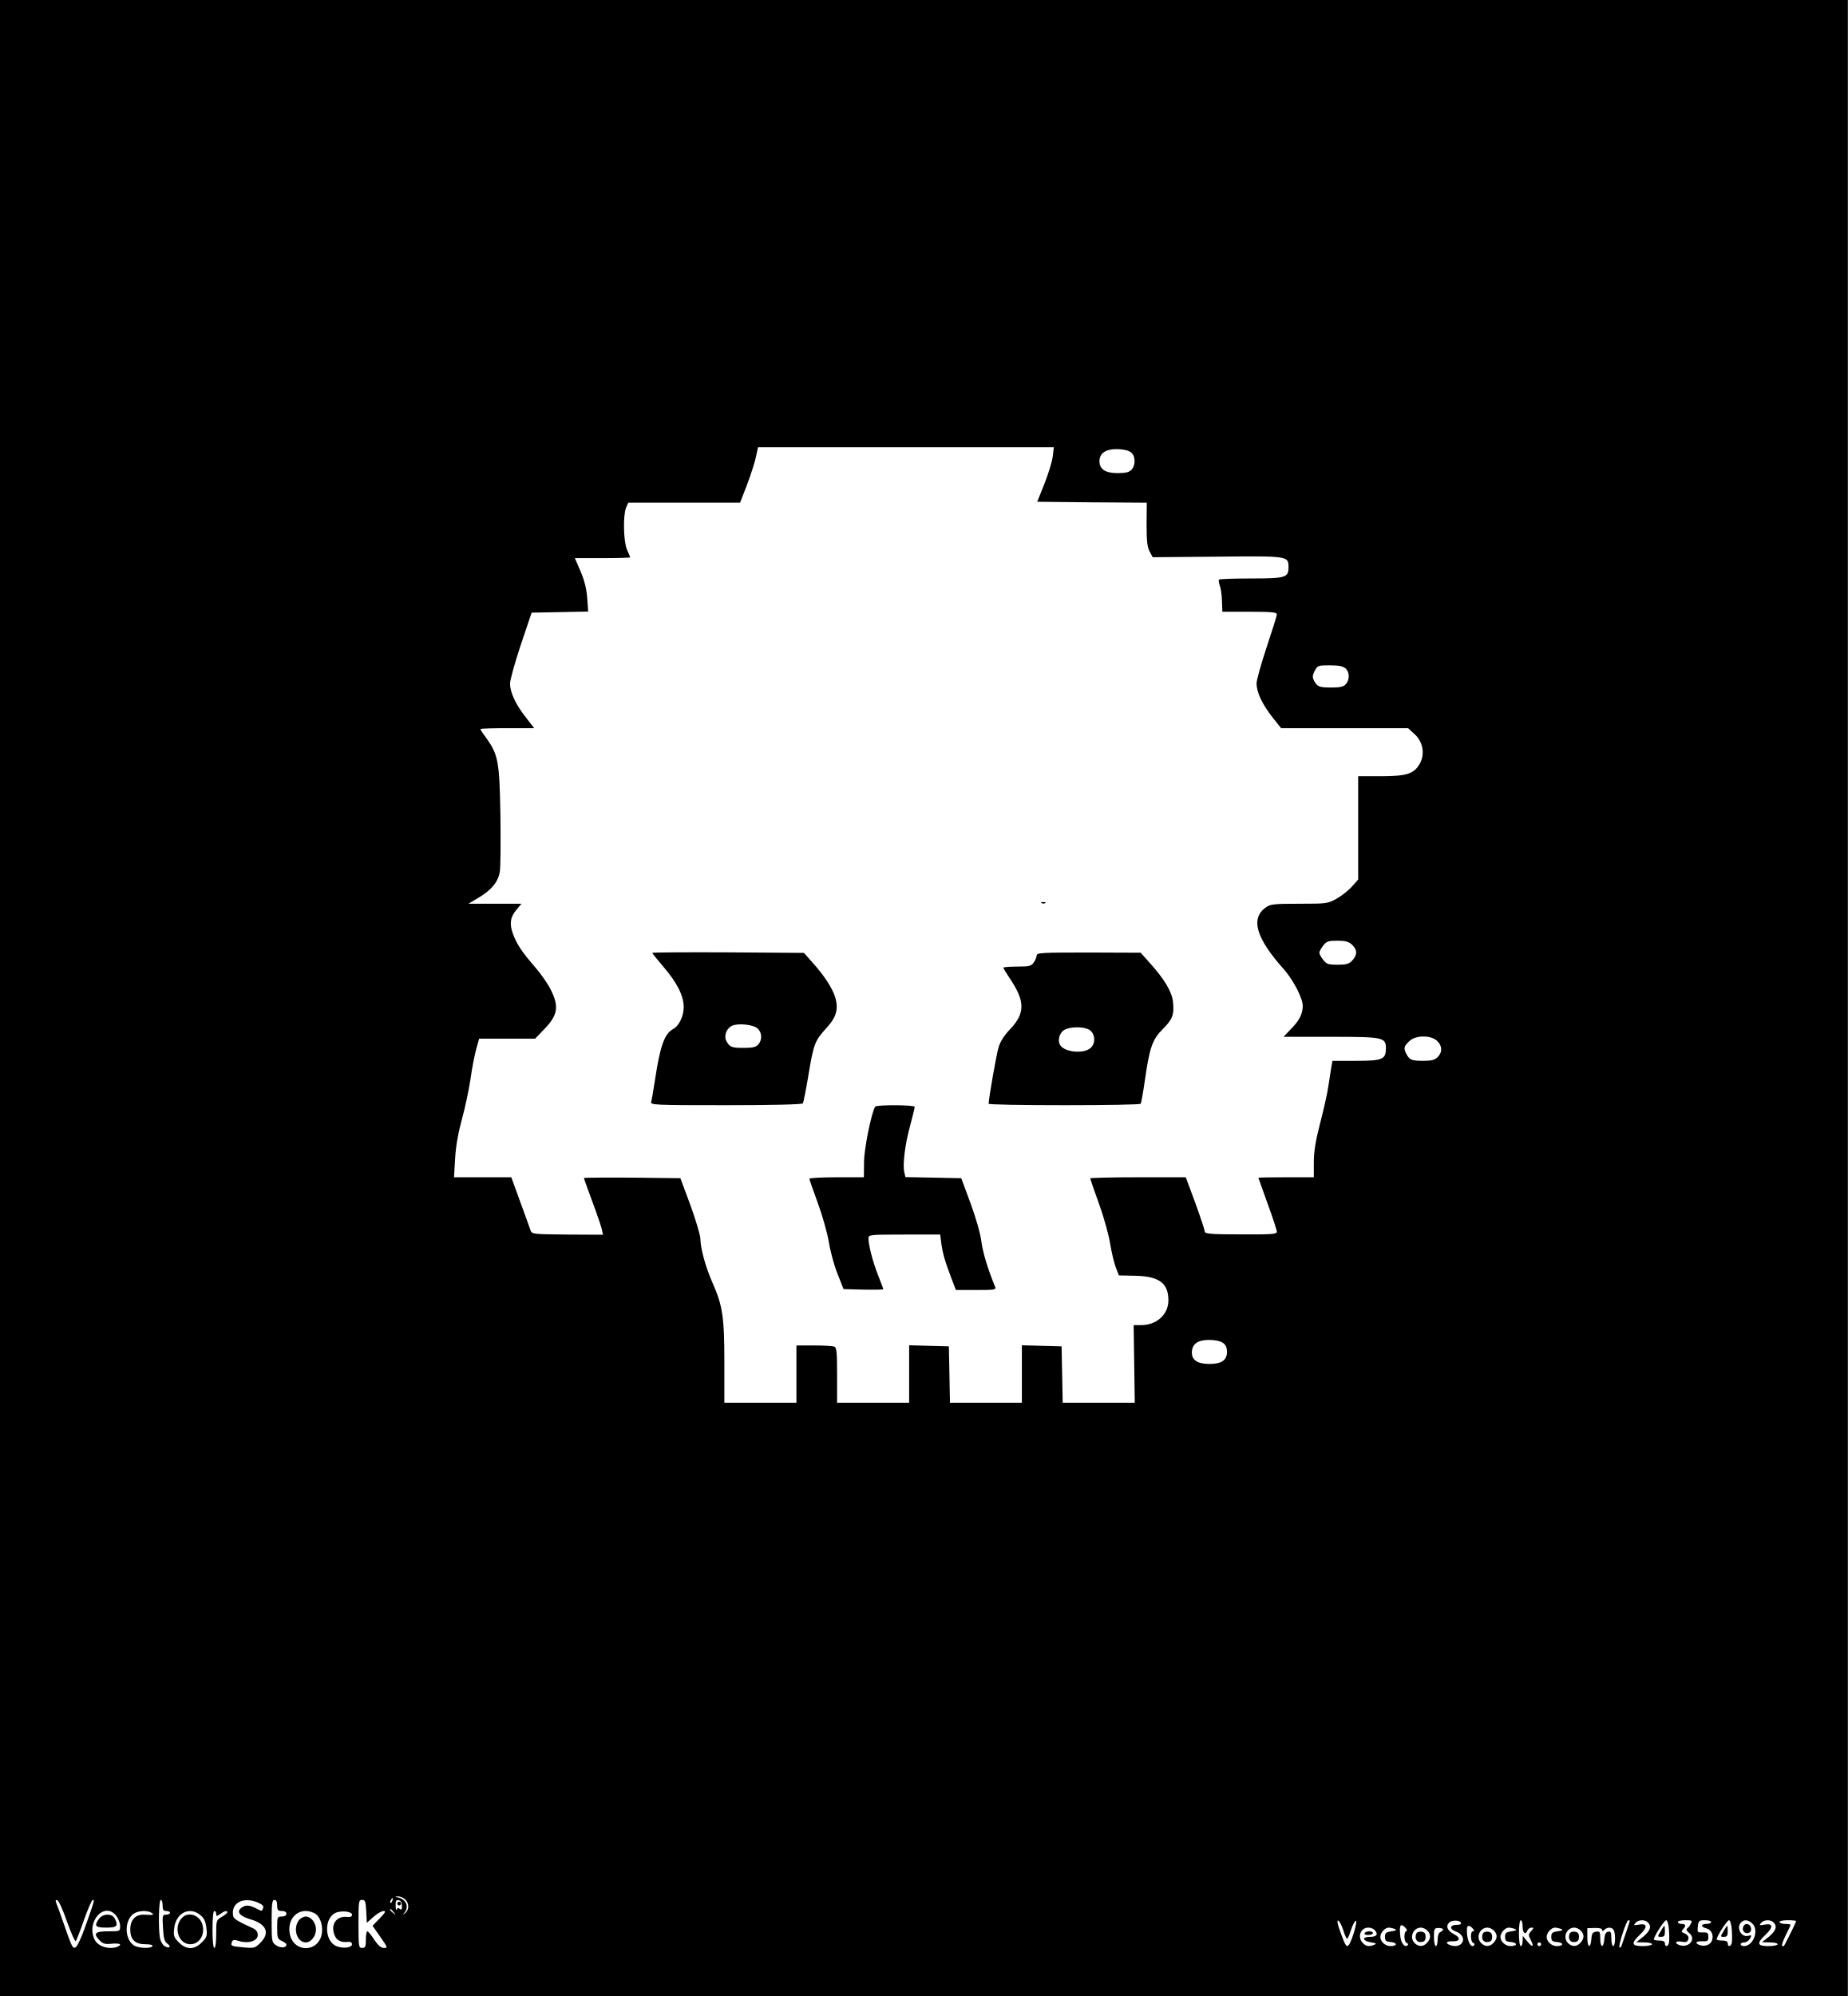
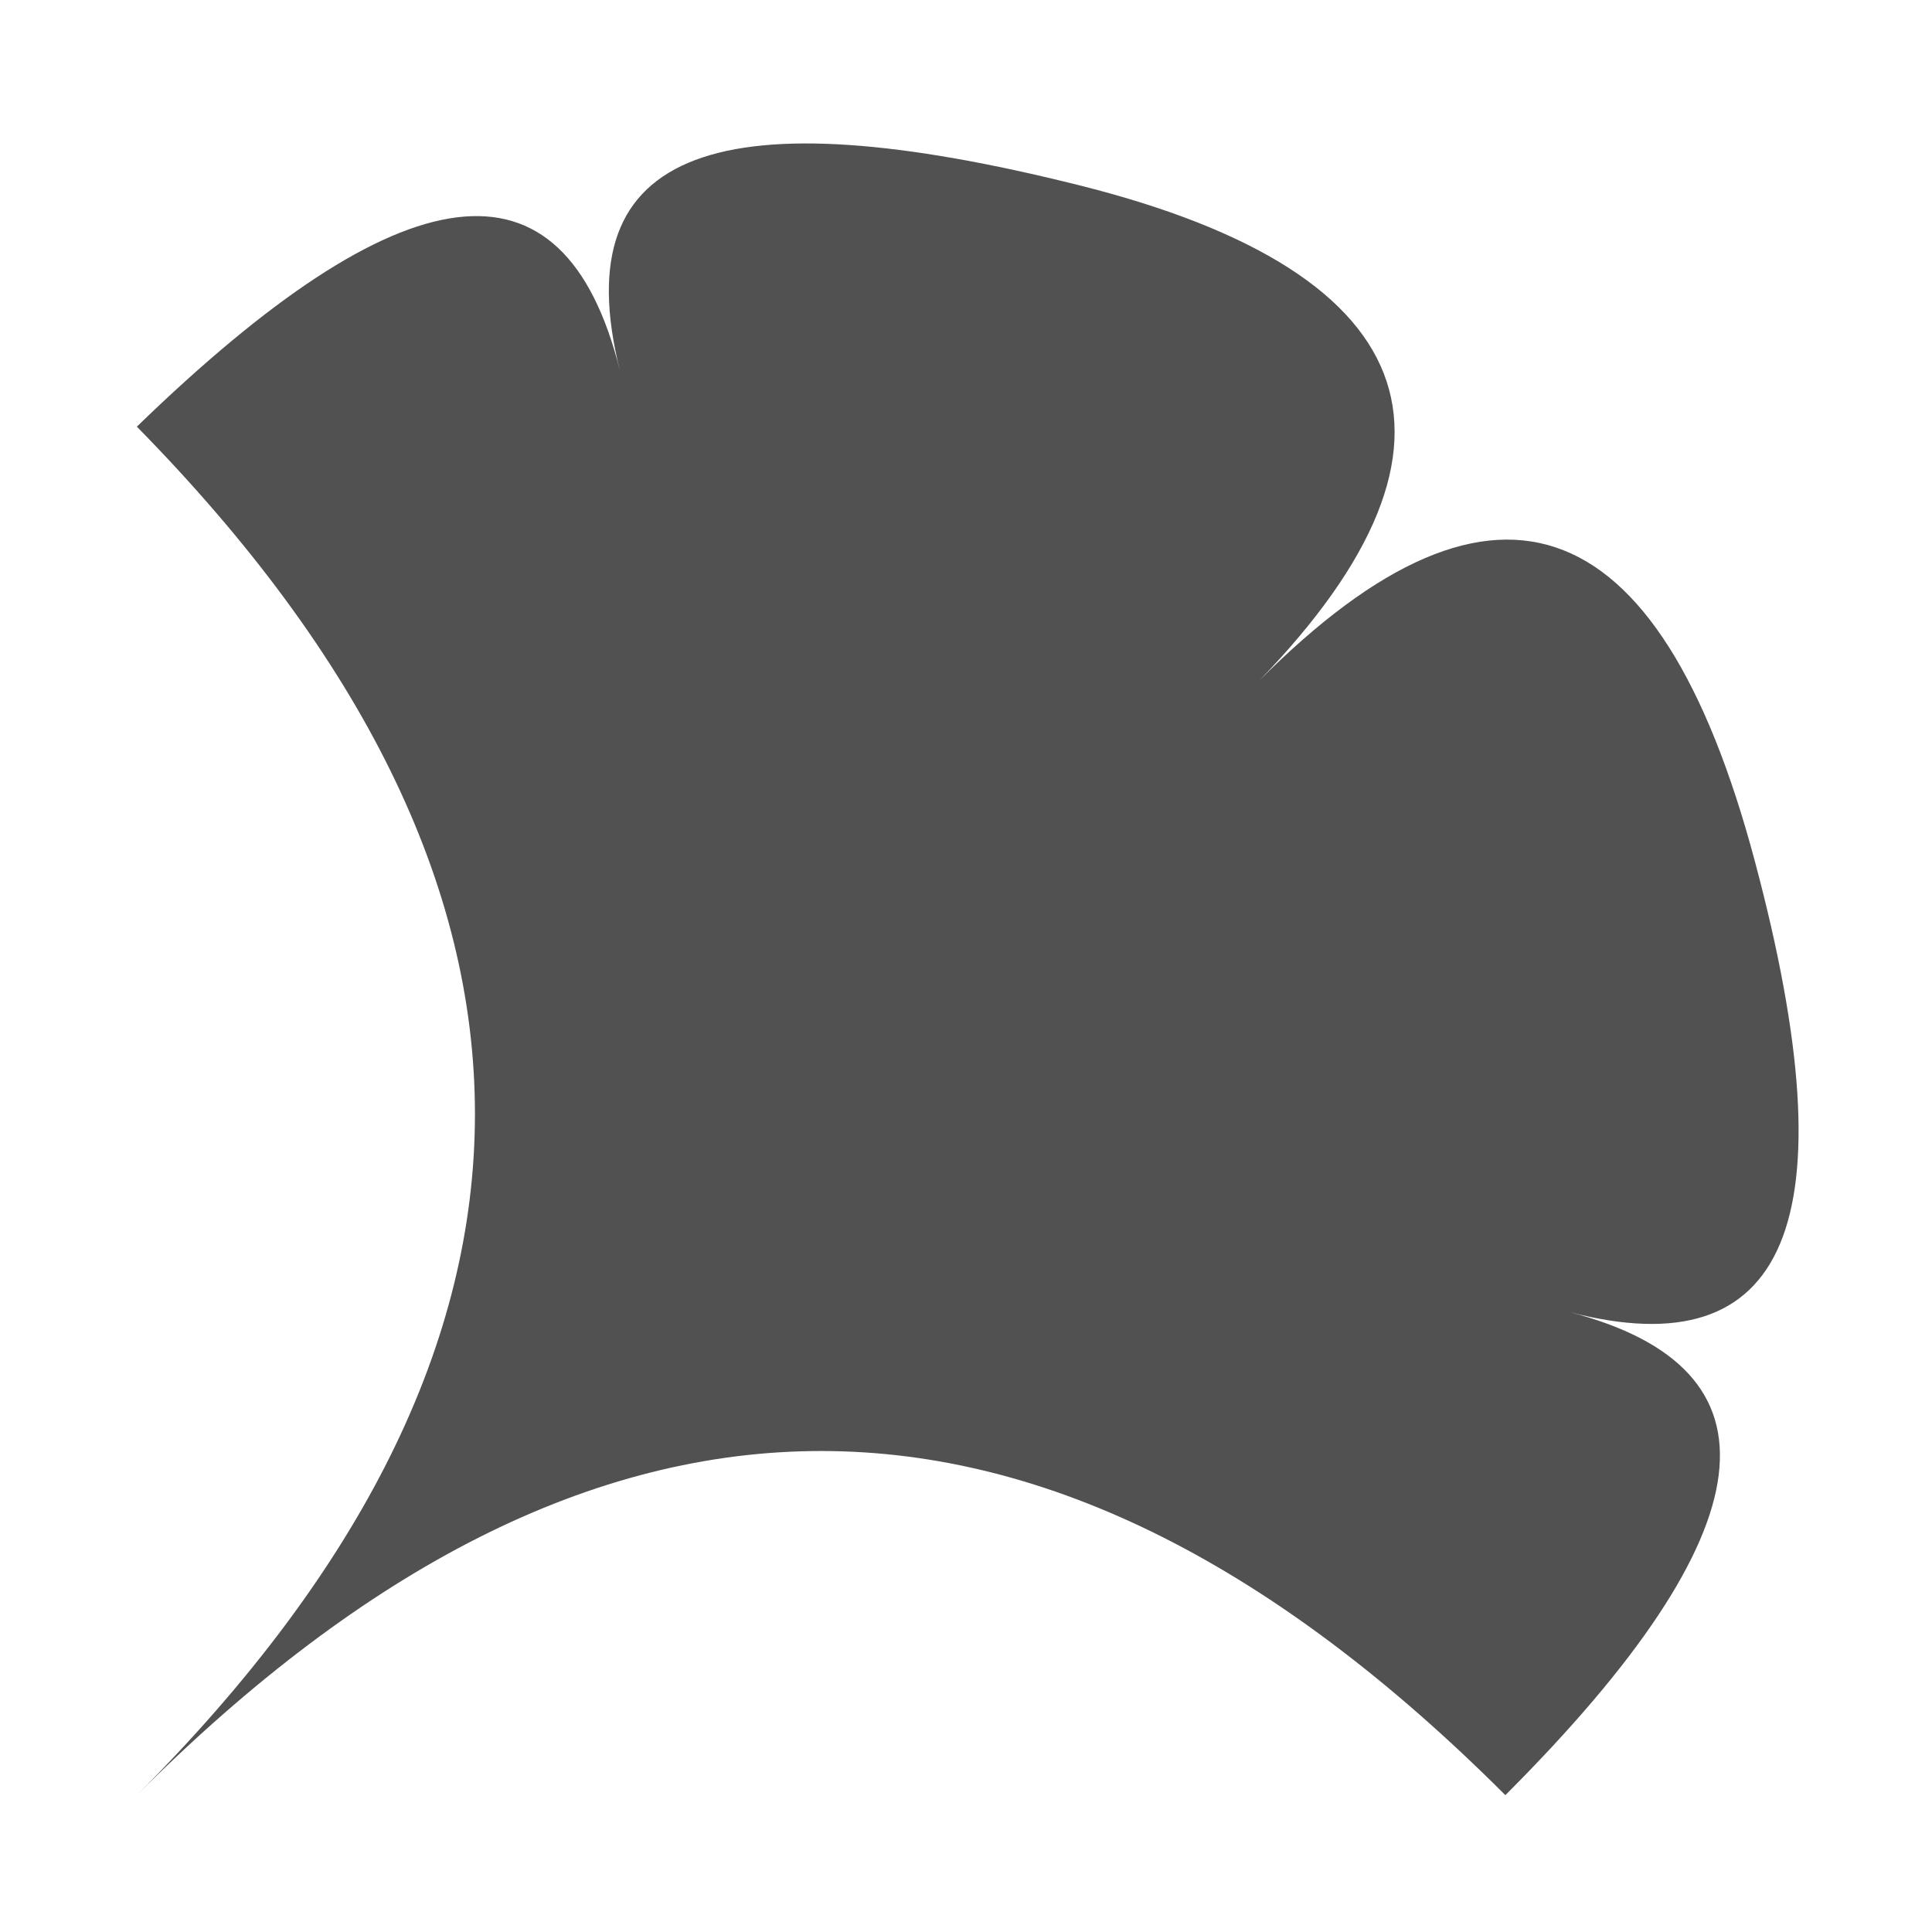
- <svg xmlns="http://www.w3.org/2000/svg" version="1.0" width="1000pt" height="1080pt" viewBox="0 0 1000 1080" preserveAspectRatio="xMidYMid meet">
-   <g transform="translate(0,1080) scale(0.1,-0.1)" fill="#000000" stroke="none">
-     <path d="M0 5400 l0 -5400 5000 0 5000 0 0 5400 0 5400 -5000 0 -5000 0 0 -5400z m5697 2930 c-3 -28 -24 -94 -45 -148 l-39 -97 296 -3 297 -2 -1 -118 c0 -91 4 -124 17 -147 l16 -30 349 3 c386 4 386 4 386 -58 0 -55 -16 -60 -203 -60 -92 0 -169 -3 -173 -6 -3 -3 -1 -18 4 -33 6 -14 11 -52 12 -83 l2 -58 148 0 c119 0 147 -3 147 -14 0 -8 -25 -87 -55 -177 -30 -90 -55 -179 -55 -198 1 -48 30 -110 86 -182 l47 -59 344 0 343 0 36 -33 c47 -43 57 -113 24 -165 -31 -50 -71 -62 -210 -62 l-120 0 0 -280 0 -279 -32 -36 c-17 -20 -54 -50 -82 -66 -50 -28 -53 -29 -204 -29 -138 0 -157 -2 -182 -20 -84 -60 -53 -166 98 -335 50 -56 102 -156 102 -197 0 -43 -18 -80 -63 -125 l-41 -43 255 0 c285 0 299 -3 299 -62 0 -60 -18 -68 -161 -68 l-128 0 -6 -32 c-3 -18 -10 -64 -16 -103 -5 -38 -26 -130 -45 -203 -25 -97 -34 -154 -34 -213 l0 -79 -150 0 c-82 0 -150 -1 -150 -3 0 -1 23 -64 50 -140 28 -76 50 -144 50 -152 0 -13 -30 -15 -195 -14 -160 0 -195 3 -195 15 0 7 -23 77 -51 154 l-52 140 -258 0 c-143 0 -259 -3 -259 -6 0 -3 22 -67 49 -142 27 -75 53 -171 59 -213 7 -42 20 -98 29 -123 l18 -47 90 -2 c128 -3 178 -40 178 -133 0 -76 -63 -134 -148 -134 l-40 0 3 -210 3 -210 -195 0 -195 0 -3 153 -3 152 -107 3 -108 3 0 -155 0 -156 -195 0 -194 0 -3 153 -3 152 -107 3 -108 3 0 -155 0 -156 -195 0 -195 0 0 149 c0 127 -2 150 -16 155 -9 3 -58 6 -110 6 l-94 0 0 -155 0 -155 -195 0 -195 0 0 218 c0 247 -9 307 -65 433 -38 88 -64 182 -65 239 -1 19 -25 100 -54 180 l-54 145 -261 3 c-144 1 -261 0 -261 -2 0 -3 20 -59 45 -126 25 -67 48 -135 52 -151 l6 -30 -192 1 c-188 2 -192 2 -200 23 -4 12 -29 82 -56 155 l-48 132 -155 0 -155 0 6 103 c4 67 17 139 37 212 17 61 37 157 46 215 8 58 22 131 31 163 l16 57 151 0 152 0 46 48 c77 78 85 125 38 218 -16 32 -55 88 -86 123 -71 82 -99 124 -119 181 -19 53 -13 90 22 130 l25 30 -144 0 -143 0 52 31 c72 42 110 88 118 144 4 25 5 163 3 308 -5 289 -12 324 -78 416 -17 22 -30 43 -30 46 0 3 66 5 146 5 l145 0 -45 58 c-55 69 -85 135 -86 182 0 20 26 114 58 210 l59 175 153 3 153 3 -5 72 c-4 50 -14 94 -36 145 l-31 72 149 0 c83 0 150 2 150 4 0 2 -7 21 -17 42 -19 45 -22 184 -5 227 l12 27 302 0 303 0 38 98 c20 53 42 121 48 150 l11 52 800 0 801 0 -6 -50z m421 24 c27 -18 30 -69 5 -96 -12 -13 -31 -18 -75 -18 -66 0 -98 21 -98 65 0 42 33 65 93 65 31 0 61 -6 75 -16z m1164 -1171 c22 -20 23 -61 1 -85 -12 -14 -31 -18 -77 -18 -67 0 -77 4 -95 37 -9 18 -9 29 4 53 15 29 18 30 82 30 48 0 72 -5 85 -17z m35 -1495 c29 -27 29 -55 1 -85 -18 -19 -32 -23 -79 -23 -50 0 -60 3 -78 26 -12 15 -21 32 -21 39 0 7 9 24 21 39 18 23 28 26 77 26 43 0 61 -5 79 -22z m460 -520 c28 -26 30 -61 3 -88 -15 -15 -33 -20 -77 -20 -64 0 -75 5 -92 37 -16 31 -14 41 14 68 33 34 117 36 152 3z m-1159 -1634 c15 -10 22 -25 22 -49 0 -45 -29 -65 -95 -65 -63 0 -95 20 -95 61 0 46 31 69 93 69 31 0 61 -6 75 -16z m-4426 -3011 c23 -20 23 -57 1 -74 -15 -11 -16 -11 -5 1 27 31 11 72 -33 83 -19 4 -19 5 -1 6 11 0 28 -6 38 -16z m-69 -8 c-3 -9 -8 -14 -10 -11 -3 3 -2 9 2 15 9 16 15 13 8 -4z m-1760 -114 c22 -61 43 -108 47 -104 4 4 24 56 45 116 21 59 42 107 47 107 11 0 9 -5 -42 -149 -23 -64 -44 -107 -53 -109 -15 -3 -17 0 -67 143 -15 44 -31 88 -36 99 -5 13 -3 17 6 14 8 -2 32 -55 53 -117z m517 89 c0 -23 4 -30 20 -30 11 0 20 -4 20 -10 0 -5 -10 -10 -21 -10 -20 0 -21 -4 -17 -71 3 -55 8 -74 23 -85 23 -17 14 -29 -13 -15 -11 6 -22 25 -26 42 -10 51 -7 209 4 209 6 0 10 -13 10 -30z m515 16 c25 -11 33 -19 29 -30 -7 -19 -5 -19 -40 -1 -36 18 -55 19 -78 2 -28 -21 -9 -45 49 -62 87 -25 108 -74 54 -127 -29 -29 -33 -30 -90 -25 -68 6 -72 8 -64 29 5 13 12 14 40 5 50 -15 100 1 100 33 0 16 -8 28 -25 36 -87 40 -105 51 -108 67 -14 70 53 106 133 73z m105 -16 c0 -25 4 -30 25 -30 16 0 25 -6 25 -15 0 -9 -9 -15 -25 -15 -24 0 -25 -3 -25 -60 0 -55 2 -62 25 -72 14 -6 25 -15 25 -20 0 -18 -31 -20 -55 -4 -24 16 -25 20 -25 131 0 96 3 115 15 115 10 0 15 -10 15 -30z m482 -32 l3 -62 36 32 c20 18 45 32 55 32 14 0 9 -9 -21 -40 l-39 -40 42 -60 c40 -57 41 -60 20 -60 -16 0 -32 14 -53 45 -16 25 -33 45 -37 45 -5 0 -8 -20 -8 -45 0 -38 -3 -45 -20 -45 -19 0 -20 7 -20 130 0 122 1 130 20 130 16 0 19 -8 22 -62z m193 30 c1 -20 -2 -24 -11 -17 -8 7 -14 6 -17 -3 -3 -7 -6 2 -6 20 -1 27 3 33 17 30 11 -2 17 -13 17 -30z m-44 -35 c13 -16 12 -17 -3 -4 -17 13 -22 21 -14 21 2 0 10 -8 17 -17z m-1502 -19 c12 -15 21 -40 21 -55 0 -29 0 -29 -65 -29 -72 0 -83 -12 -44 -51 17 -17 30 -20 65 -16 43 4 59 -5 28 -17 -45 -17 -106 3 -123 41 -45 98 56 206 118 127z m191 16 c17 -11 10 -13 -40 -10 -47 2 -75 -28 -75 -80 0 -55 26 -80 82 -80 27 0 42 -4 38 -10 -9 -15 -78 -12 -102 5 -50 35 -50 135 0 170 24 17 74 20 97 5z m265 -13 c20 -16 28 -35 32 -69 5 -42 3 -50 -25 -78 -41 -41 -83 -41 -124 0 -28 28 -30 36 -25 78 9 82 84 119 142 69z m85 7 c0 -14 2 -14 22 0 24 17 38 20 38 9 0 -5 -14 -16 -30 -25 -29 -17 -30 -19 -30 -93 0 -43 -4 -75 -10 -75 -6 0 -10 40 -10 100 0 60 4 100 10 100 6 0 10 -7 10 -16z m537 1 c30 -21 44 -75 32 -120 -25 -88 -143 -88 -168 0 -20 72 20 135 84 135 17 0 40 -7 52 -15z m198 -5 c0 -10 -8 -14 -27 -12 -58 6 -91 -42 -67 -100 11 -28 36 -40 74 -35 12 1 20 -4 20 -13 0 -19 -48 -25 -85 -10 -63 26 -68 148 -6 179 31 15 91 9 91 -9z m5364 -83 c8 -26 17 -47 21 -47 4 0 13 21 21 47 8 25 20 48 26 50 13 5 -22 -113 -38 -131 -12 -14 -18 -5 -45 69 -16 44 -20 65 -12 63 7 -3 19 -26 27 -51z m638 38 c2 -6 -9 -11 -23 -10 -39 0 -42 -23 -5 -36 34 -12 49 -43 31 -64 -13 -16 -38 -19 -64 -9 -27 10 -18 22 17 20 38 -1 43 19 8 37 -36 18 -48 42 -31 62 14 17 61 17 67 0z m333 -20 c0 -35 16 -47 26 -20 4 8 13 15 22 15 13 0 13 -3 -2 -19 -16 -18 -16 -21 -1 -50 19 -38 8 -40 -22 -3 l-22 27 -1 -27 c0 -16 -4 -28 -10 -28 -6 0 -10 30 -10 70 0 40 4 70 10 70 6 0 10 -16 10 -35z m580 32 c0 -4 -34 -104 -45 -136 -3 -8 -8 -11 -11 -8 -8 7 38 147 48 147 4 0 8 -2 8 -3z m98 -9 c21 -21 13 -45 -25 -77 l-38 -30 43 -1 c23 0 42 -4 42 -10 0 -5 -22 -10 -50 -10 -62 0 -65 15 -14 63 42 40 39 62 -8 53 -26 -5 -29 -4 -18 9 15 18 51 20 68 3z m114 -40 c2 -29 2 -61 0 -70 -5 -22 -22 -24 -22 -3 0 10 -10 15 -30 15 -16 0 -30 3 -30 6 0 16 56 104 67 104 6 0 13 -22 15 -52z m118 33 c-5 -11 -15 -23 -20 -26 -6 -4 -2 -14 11 -24 40 -32 1 -82 -51 -66 -31 10 -23 25 10 19 22 -5 31 -2 36 11 6 16 -3 28 -31 39 -6 2 -5 9 3 17 18 19 15 29 -8 29 -11 0 -20 5 -20 10 0 6 18 10 40 10 37 0 40 -2 30 -19z m110 9 c0 -5 -11 -10 -25 -10 -32 0 -32 -16 -1 -24 27 -7 41 -35 31 -65 -7 -23 -37 -35 -65 -26 -31 10 -24 23 13 21 28 -1 32 2 32 24 0 21 -4 25 -30 24 -29 -1 -30 0 -27 32 4 31 7 34 38 34 19 0 34 -4 34 -10z m112 -42 c2 -29 2 -61 0 -70 -5 -22 -22 -24 -22 -3 0 10 -10 15 -30 15 -16 0 -30 3 -30 6 0 16 56 104 67 104 6 0 13 -22 15 -52z m110 35 c39 -35 8 -122 -44 -123 -10 0 -18 5 -18 10 0 6 9 10 20 10 10 0 24 9 31 21 9 18 8 20 -9 15 -38 -12 -68 44 -40 72 17 17 38 15 60 -5z m116 5 c21 -21 13 -45 -25 -77 l-38 -30 43 -1 c23 0 42 -4 42 -10 0 -5 -22 -10 -50 -10 -62 0 -65 15 -14 63 42 40 39 62 -8 53 -26 -5 -29 -4 -18 9 15 18 51 20 68 3z m122 7 c0 -6 -60 -127 -66 -134 -2 -2 -7 -2 -10 1 -3 3 6 29 20 57 14 28 26 53 26 56 0 3 -13 5 -30 5 -16 0 -30 5 -30 10 0 6 20 10 45 10 25 0 45 -2 45 -5z m-2109 -53 c-15 -5 -14 -59 2 -65 6 -2 9 -7 6 -11 -15 -17 -37 8 -41 47 -6 59 0 72 24 50 11 -10 15 -19 9 -21z m359 13 c9 -10 9 -15 1 -15 -15 0 -14 -57 2 -63 6 -2 9 -8 4 -13 -19 -20 -43 38 -38 94 1 16 16 15 31 -3z m-532 -7 c23 -23 13 -38 -24 -38 -46 0 -41 -23 7 -30 27 -4 30 -7 16 -13 -28 -11 -44 -9 -61 9 -32 31 -14 84 29 84 12 0 26 -5 33 -12z m109 5 c14 -6 10 -9 -17 -13 -29 -4 -35 -9 -35 -30 0 -21 5 -26 33 -28 36 -4 34 -22 -3 -22 -28 0 -55 24 -55 50 0 22 25 50 45 50 7 0 22 -3 32 -7z m177 -9 c21 -20 20 -43 -1 -66 -20 -22 -46 -23 -67 -2 -31 30 -9 84 34 84 10 0 26 -7 34 -16z m86 6 c0 -4 -7 -10 -15 -14 -9 -3 -15 -19 -15 -41 0 -19 -4 -35 -10 -35 -5 0 -10 22 -10 49 0 45 2 49 25 49 14 0 25 -4 25 -8z m274 -6 c21 -20 20 -43 -1 -66 -20 -22 -46 -23 -67 -2 -31 30 -9 84 34 84 10 0 26 -7 34 -16z m113 9 c14 -6 10 -9 -17 -13 -29 -4 -35 -9 -35 -30 0 -21 5 -26 33 -28 36 -4 34 -22 -3 -22 -28 0 -55 24 -55 50 0 22 25 50 45 50 7 0 22 -3 32 -7z m250 0 c14 -6 10 -9 -17 -13 -29 -4 -35 -9 -35 -30 0 -21 5 -26 33 -28 36 -4 34 -22 -3 -22 -28 0 -55 24 -55 50 0 22 25 50 45 50 7 0 22 -3 32 -7z m107 -9 c21 -20 20 -43 -1 -66 -20 -22 -46 -23 -67 -2 -31 30 -9 84 34 84 10 0 26 -7 34 -16z m116 4 c0 -9 3 -9 12 0 17 17 45 15 52 -4 10 -25 7 -84 -4 -84 -5 0 -10 18 -10 41 0 33 -3 40 -17 37 -13 -2 -19 -14 -21 -41 -4 -50 -22 -47 -22 4 0 36 -2 40 -22 37 -19 -2 -24 -10 -26 -40 -5 -55 -22 -46 -22 10 l0 49 40 1 c25 1 40 -3 40 -10z m-330 -78 c0 -5 -4 -10 -10 -10 -5 0 -10 5 -10 10 0 6 5 10 10 10 6 0 10 -4 10 -10z" />
-     <path d="M5638 5913 c7 -3 16 -2 19 1 4 3 -2 6 -13 5 -11 0 -14 -3 -6 -6z" />
-     <path d="M3530 5644 c0 -3 28 -37 61 -76 73 -85 109 -156 109 -218 0 -49 -26 -102 -59 -119 -45 -25 -69 -92 -96 -272 -9 -57 -18 -112 -21 -121 -5 -17 19 -18 405 -18 257 0 412 4 416 10 3 5 17 74 30 153 28 169 35 186 96 253 55 59 68 104 49 167 -14 49 -62 122 -125 191 l-44 50 -411 3 c-225 1 -410 0 -410 -3z m570 -409 c24 -22 26 -62 3 -87 -12 -14 -31 -18 -77 -18 -67 0 -77 4 -95 37 -15 28 1 70 31 83 34 15 115 6 138 -15z" />
-     <path d="M5610 5630 c0 -8 -7 -26 -16 -38 -13 -19 -24 -22 -90 -22 -41 0 -74 -3 -74 -6 0 -4 18 -33 40 -66 77 -116 77 -181 -1 -264 -33 -34 -56 -69 -65 -101 -12 -38 -53 -275 -54 -305 0 -5 184 -8 409 -8 226 0 412 3 414 8 3 4 13 59 22 122 26 182 41 225 96 280 54 54 64 79 57 148 -5 55 -48 126 -126 212 l-49 55 -282 1 c-251 0 -281 -1 -281 -16z m295 -410 c24 -27 22 -70 -5 -92 -38 -31 -138 -21 -162 16 -14 20 -8 56 12 76 28 28 129 29 155 0z" />
-     <path d="M4736 4812 c-20 -33 -60 -228 -60 -299 l-1 -83 -147 0 c-82 0 -148 -4 -148 -8 0 -4 21 -64 46 -132 25 -68 52 -164 60 -214 8 -49 29 -126 47 -170 l32 -81 108 -3 c59 -1 107 0 107 2 0 3 -13 38 -29 78 -28 72 -51 160 -51 198 0 19 8 20 194 20 l194 0 6 -47 c8 -58 20 -97 53 -185 l26 -68 110 0 c100 0 109 1 102 18 -39 95 -66 183 -74 244 -5 43 -30 129 -59 208 l-50 135 -151 3 -151 3 -6 25 c-10 40 3 149 31 252 14 51 25 98 25 103 0 11 -207 12 -214 1z" />
-     <path d="M2150 500 c0 -5 5 -10 10 -10 6 0 10 5 10 10 0 6 -4 10 -10 10 -5 0 -10 -4 -10 -10z" />
-     <path d="M536 418 c-28 -39 -21 -48 39 -48 59 0 67 9 45 51 -15 27 -64 25 -84 -3z" />
-     <path d="M986 424 c-50 -50 -21 -144 44 -144 48 0 80 50 66 104 -13 53 -75 75 -110 40z" />
-     <path d="M1616 408 c-32 -46 -8 -118 39 -118 28 0 55 34 55 70 0 36 -27 70 -55 70 -13 0 -31 -10 -39 -22z" />
-     <path d="M8987 350 c-18 -29 -18 -30 2 -30 17 0 21 6 21 30 0 17 -1 30 -3 30 -1 0 -11 -13 -20 -30z" />
-     <path d="M9327 350 c-18 -29 -18 -30 2 -30 17 0 21 6 21 30 0 17 -1 30 -3 30 -1 0 -11 -13 -20 -30z" />
-     <path d="M9434 375 c-7 -18 3 -35 21 -35 18 0 26 15 19 34 -8 20 -33 21 -40 1z" />
-     <path d="M7385 340 c-4 -6 5 -10 19 -10 14 0 26 5 26 10 0 6 -9 10 -19 10 -11 0 -23 -4 -26 -10z" />
-     <path d="M7664 336 c-10 -26 4 -48 28 -44 17 2 23 10 23 28 0 18 -6 26 -23 28 -13 2 -25 -3 -28 -12z" />
-     <path d="M8024 336 c-10 -26 4 -48 28 -44 17 2 23 10 23 28 0 18 -6 26 -23 28 -13 2 -25 -3 -28 -12z" />
-     <path d="M8494 336 c-10 -26 4 -48 28 -44 17 2 23 10 23 28 0 18 -6 26 -23 28 -13 2 -25 -3 -28 -12z" />
-   </g>
+ <svg xmlns="http://www.w3.org/2000/svg" version="1.1" x="0px" y="0px" width="24px" height="24px" viewBox="0 0 24 24">
+   <style type="text/css">
+ 	.st0{fill:#515151;}
+ </style>
+   <path class="st0" d="M1.7,22.3c5.7-5.7,11.3-5.7,17,0c3.3-3.3,3.5-5.3,0.8-6c2.7,0.7,3.5-1.1,2.3-5.6s-3.3-5.2-6.3-2.1  c3-3,2.3-5.2-2.1-6.3S7,1.8,7.7,4.6C7,1.8,5,2.1,1.7,5.3C7.3,11,7.3,16.7,1.7,22.3" />
</svg>
